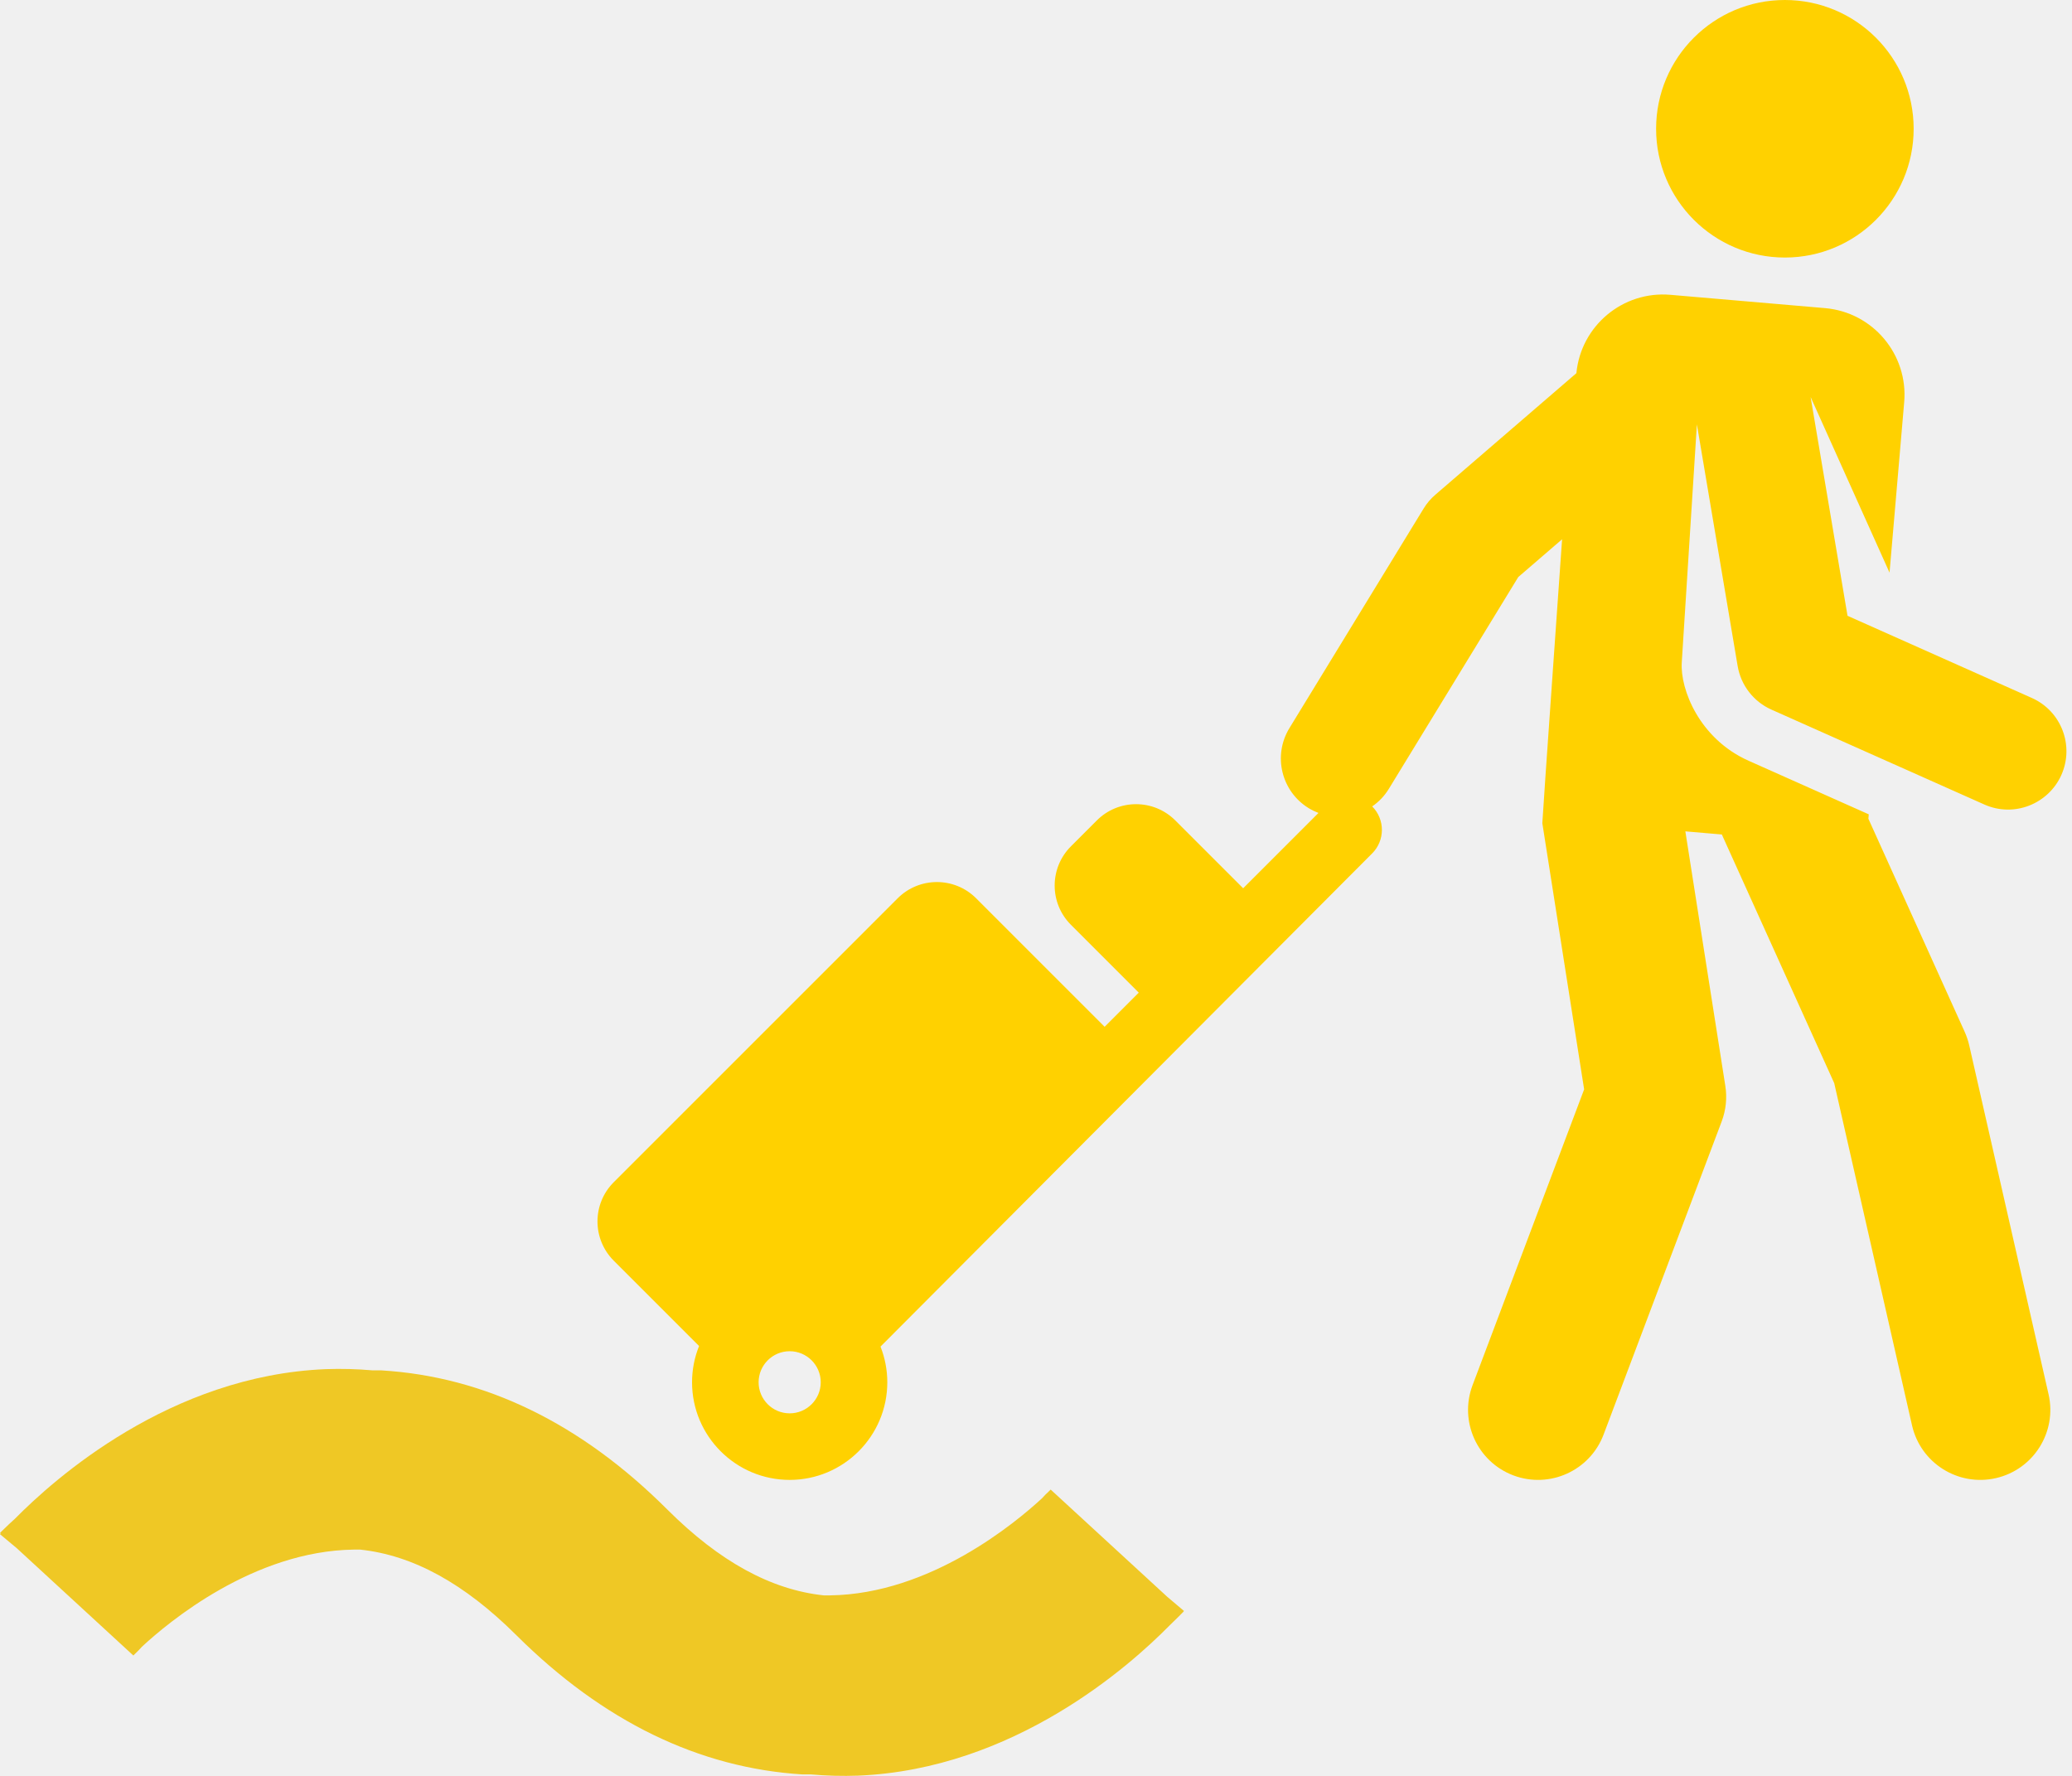
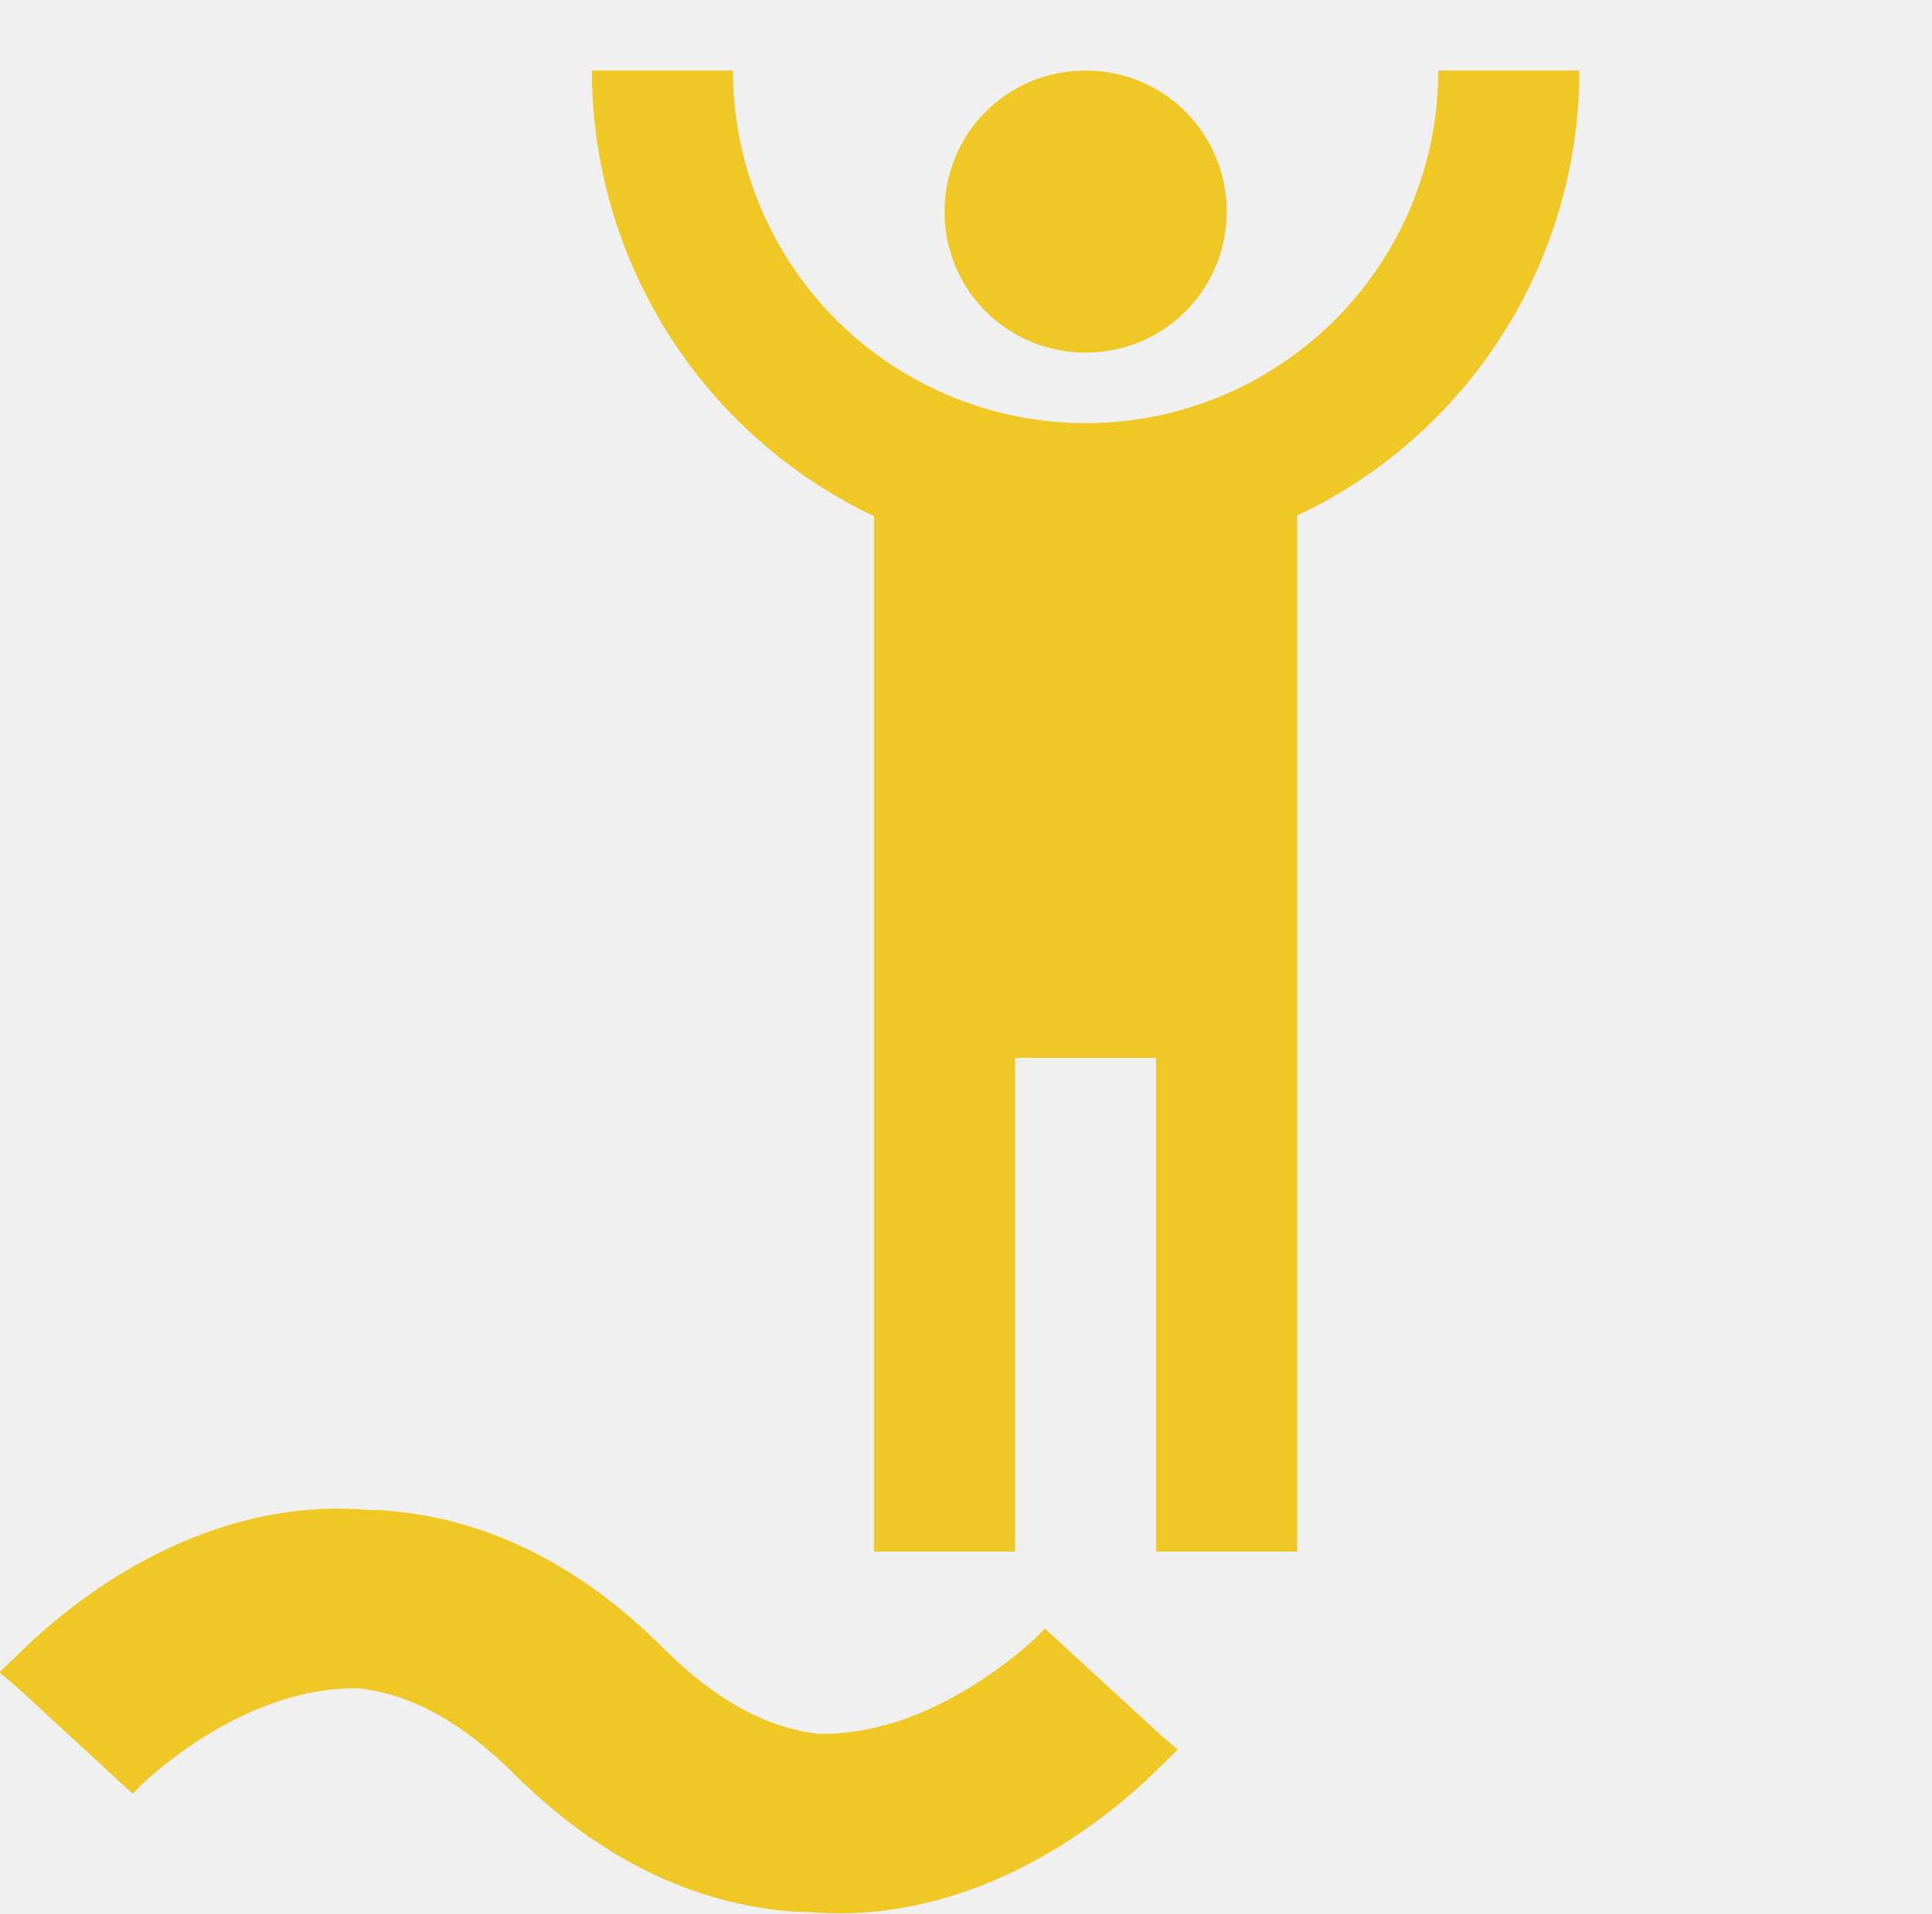
- <svg xmlns="http://www.w3.org/2000/svg" width="112" height="96" viewBox="0 0 112 96" fill="none">
-   <g clip-path="url(#clip0)">
-     <path d="M96.48 13.922C100.324 13.922 103.441 10.805 103.441 6.961C103.441 3.117 100.324 0 96.48 0C92.636 0 89.519 3.117 89.519 6.961C89.519 10.805 92.636 13.922 96.48 13.922Z" fill="#FFD100" />
-     <path d="M109.829 37.73L99.866 33.288L97.871 21.461L102.137 30.956L102.929 21.743C103.152 19.156 101.234 16.878 98.647 16.656L90.293 15.937C87.721 15.716 85.456 17.61 85.21 20.173L77.585 26.745C77.337 26.959 77.124 27.209 76.954 27.488L69.698 39.361C68.792 40.845 69.26 42.782 70.743 43.689C70.913 43.793 71.09 43.877 71.27 43.946L67.198 48.018L63.53 44.351C62.359 43.179 60.459 43.179 59.288 44.351L57.888 45.751C56.716 46.922 56.716 48.822 57.888 49.993L61.555 53.661L59.71 55.506L52.765 48.56C51.593 47.389 49.694 47.389 48.522 48.56L33.175 63.907C32.004 65.078 32.004 66.978 33.175 68.149L37.788 72.762C37.544 73.368 37.408 74.03 37.408 74.723C37.408 77.633 39.775 80 42.685 80C45.594 80 47.962 77.633 47.962 74.723C47.962 74.043 47.831 73.392 47.595 72.794L74.17 46.134C74.872 45.433 74.873 44.296 74.173 43.593C74.525 43.35 74.834 43.033 75.071 42.645L82.069 31.193L84.437 29.152C84.437 29.152 83.358 44.423 83.369 44.499L85.629 58.889L79.598 74.879C78.861 76.835 79.848 79.018 81.803 79.756C83.76 80.493 85.942 79.505 86.68 77.55L93.063 60.625C93.294 60.012 93.363 59.35 93.261 58.703L91.1 44.941L93.072 45.11L99.147 58.552L103.353 77.054C103.817 79.092 105.844 80.369 107.883 79.905C109.921 79.442 111.197 77.414 110.734 75.376L106.443 56.502C106.386 56.255 106.305 56.014 106.201 55.783L100.994 44.26L101.014 44.021L94.52 41.125C91.857 39.938 90.814 37.258 90.906 35.812L91.724 22.944L93.927 36.004C94.103 37.046 94.788 37.93 95.753 38.36L107.261 43.49C108.879 44.212 110.731 43.452 111.425 41.894C112.135 40.303 111.42 38.439 109.829 37.73ZM42.685 76.402C41.759 76.402 41.006 75.649 41.006 74.723C41.006 73.797 41.759 73.044 42.685 73.044C43.611 73.044 44.364 73.797 44.364 74.723C44.364 75.649 43.611 76.402 42.685 76.402Z" fill="#FFD100" />
-   </g>
-   <path d="M64 87.155L63.965 87.125L64 87.085L63.098 86.322L56.792 80.522C56.792 80.522 56.681 80.637 56.498 80.808L56.331 80.988C54.893 82.318 50.283 86.167 44.873 86.242C44.757 86.242 44.64 86.242 44.524 86.242C41.677 85.936 38.901 84.42 36.085 81.615C31.41 76.939 26.208 74.415 20.611 74.079C20.454 74.079 20.297 74.079 20.145 74.079C19.303 74.005 18.457 73.983 17.612 74.013C9.183 74.355 2.923 79.954 0.795 82.112C0.339 82.519 0.066 82.81 0.005 82.86L0.035 82.89C0.026 82.907 0.014 82.922 0 82.935L0.902 83.688L7.208 89.493L7.502 89.202L7.669 89.022C9.102 87.687 13.717 83.838 19.127 83.768C19.243 83.768 19.355 83.768 19.471 83.768C22.323 84.074 25.093 85.59 27.91 88.394C32.59 93.051 37.782 95.575 43.379 95.921C43.531 95.921 43.688 95.921 43.845 95.921C44.687 95.996 45.533 96.017 46.378 95.987C54.806 95.645 61.067 90.05 63.195 87.893C63.635 87.471 63.914 87.185 63.97 87.125" fill="#EFC825" />
-   <defs>
-     <clipPath id="clip0">
-       <rect x="32" width="80" height="80" fill="white" />
-     </clipPath>
-   </defs>
+ <svg xmlns="http://www.w3.org/2000/svg" width="105" height="104" viewBox="0 0 105 104" fill="none">
+   <path d="M64 95.155L63.965 95.125L64 95.085L63.098 94.322L56.792 88.522C56.792 88.522 56.681 88.637 56.498 88.808L56.331 88.988C54.893 90.318 50.283 94.167 44.873 94.242C44.757 94.242 44.64 94.242 44.524 94.242C41.677 93.936 38.901 92.42 36.085 89.615C31.41 84.939 26.208 82.415 20.611 82.079C20.454 82.079 20.297 82.079 20.145 82.079C19.303 82.005 18.457 81.983 17.612 82.013C9.183 82.355 2.923 87.954 0.795 90.112C0.339 90.519 0.066 90.81 0.005 90.86L0.035 90.89C0.026 90.907 0.014 90.922 0 90.935L0.902 91.688L7.208 97.493L7.502 97.202L7.669 97.022C9.102 95.687 13.717 91.838 19.127 91.768C19.243 91.768 19.355 91.768 19.471 91.768C22.323 92.074 25.093 93.59 27.91 96.394C32.59 101.051 37.782 103.575 43.379 103.921C43.531 103.921 43.688 103.921 43.845 103.921C44.687 103.995 45.533 104.017 46.378 103.987C54.806 103.645 61.067 98.05 63.195 95.893C63.635 95.471 63.914 95.185 63.97 95.125" fill="#EFC825" />
+   <path d="M32.168 3.833C32.168 14.183 38.148 23.613 47.501 28.06V84.333H55.168V57.5H62.835V84.333H70.501V28.022C79.855 23.613 85.835 14.183 85.835 3.833H78.168C78.168 8.917 76.149 13.792 72.554 17.386C70.774 19.166 68.662 20.578 66.336 21.541C64.011 22.504 61.518 23 59.001 23C53.918 23 49.043 20.981 45.448 17.386C41.854 13.792 39.835 8.917 39.835 3.833H32.168ZM59.001 3.833C54.746 3.833 51.335 7.245 51.335 11.5C51.335 15.755 54.746 19.167 59.001 19.167C63.256 19.167 66.668 15.755 66.668 11.5C66.668 7.245 63.256 3.833 59.001 3.833Z" fill="#EFC825" />
</svg>
